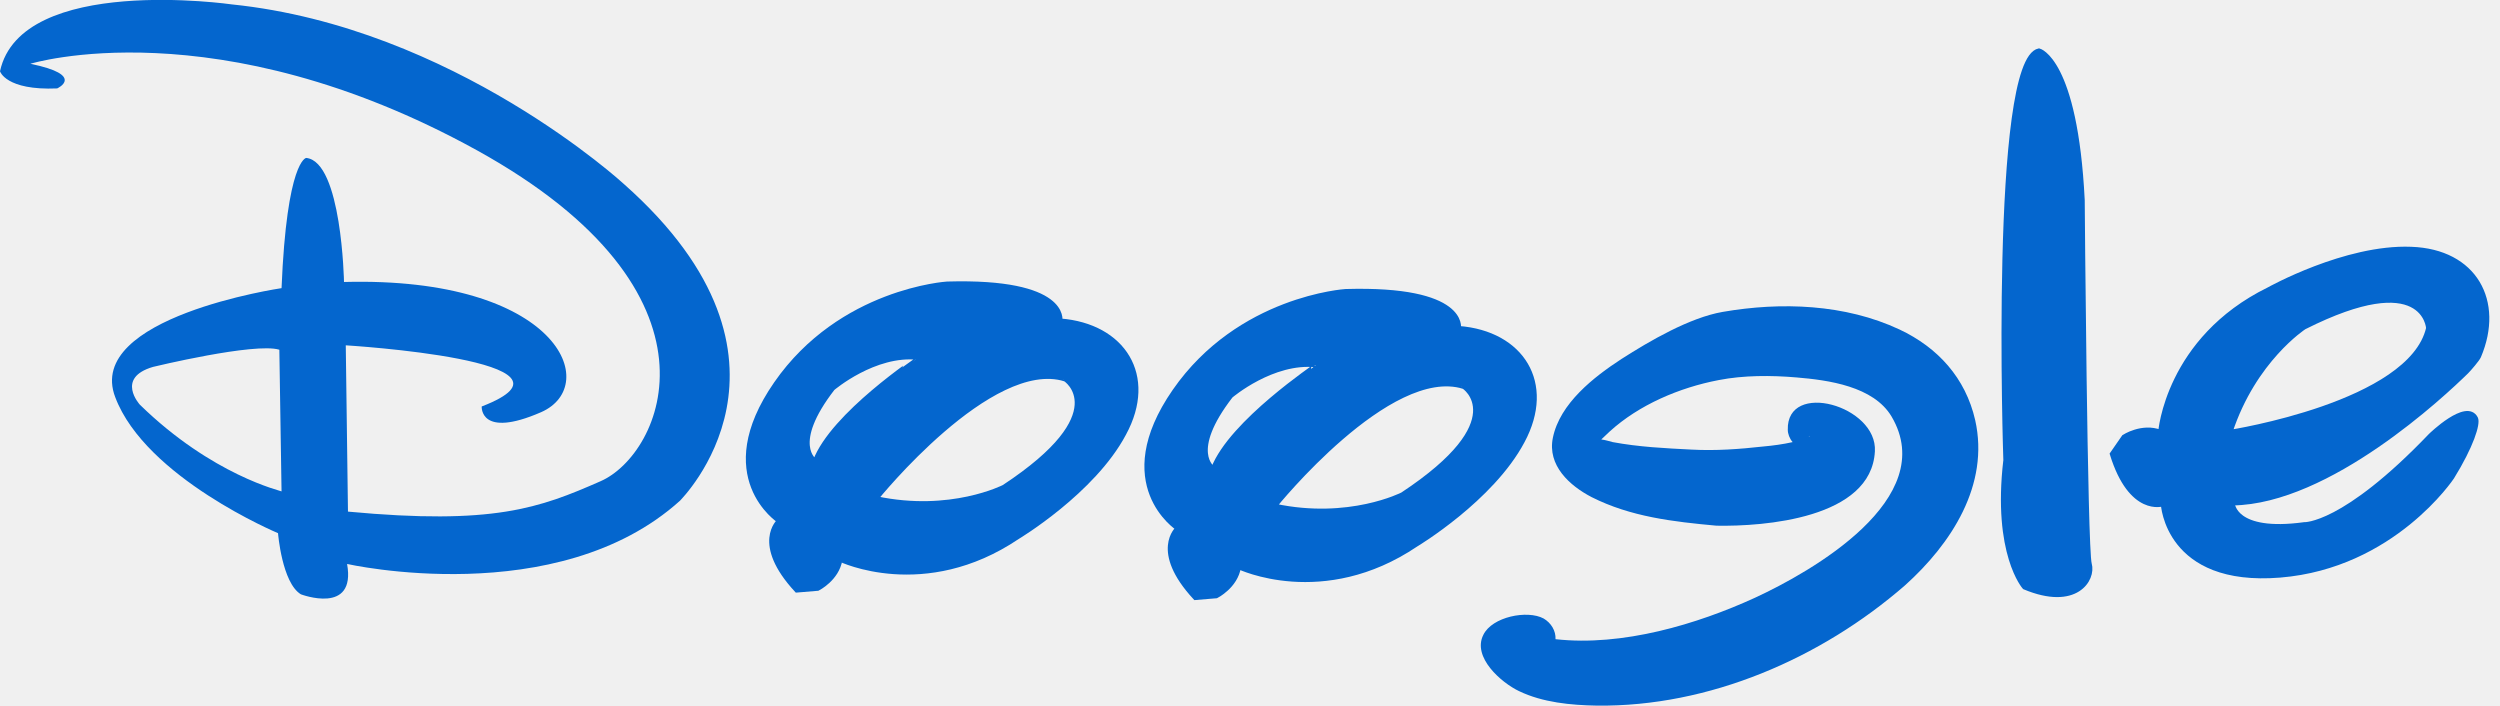
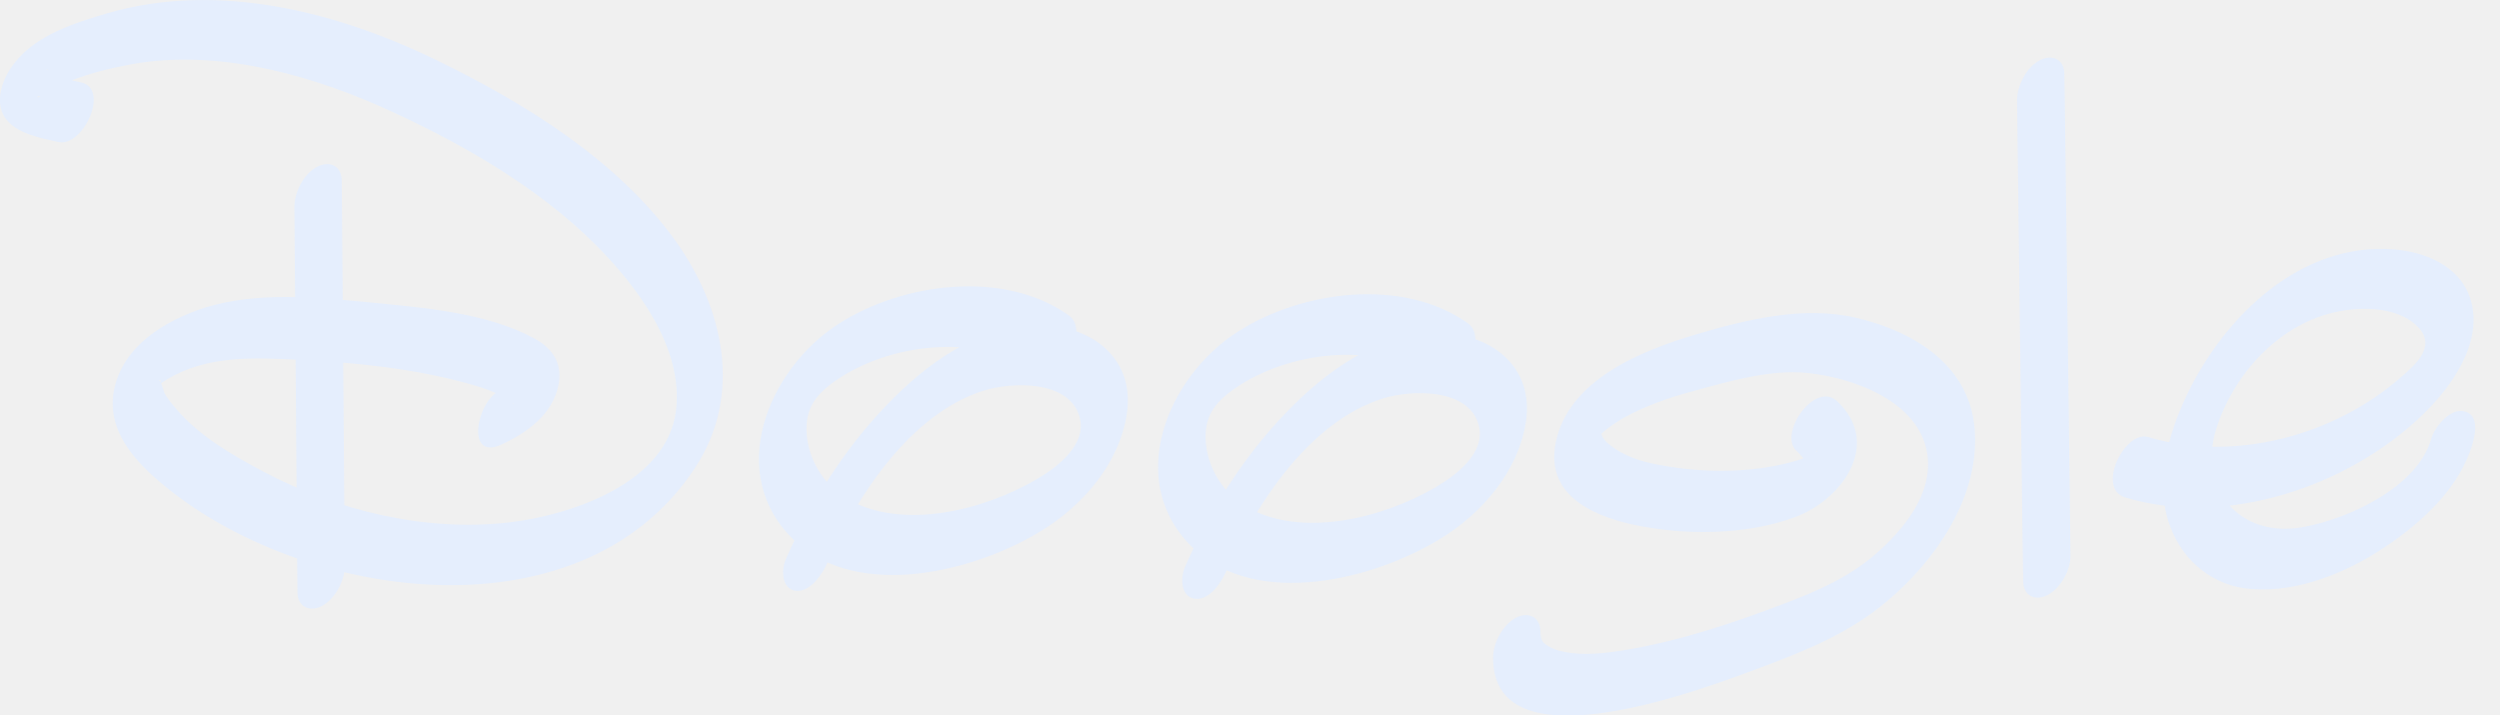
- <svg xmlns="http://www.w3.org/2000/svg" version="1.1" id="Layer_1" x="0px" y="0px" viewBox="0 0 568.3 160.3" style="enable-background:new 0 0 568.3 160.3;" xml:space="preserve">
+ <svg xmlns="http://www.w3.org/2000/svg" version="1.1" id="Layer_1" x="0px" y="0px" viewBox="0 0 570.4 163.1" style="enable-background:new 0 0 570.4 163.1;" xml:space="preserve">
  <style type="text/css">
- 	.st0{fill:#0466CE;stroke:#0466CE;stroke-miterlimit:10;}
- 	.st1{fill:#0466CE;}
- 	.st2{fill:#FFFFFF;}
+ 	.st0{fill:#E5EEFD;}
</style>
-   <path class="st0" d="M241,72.9c0,0,1.8-9.2-25.7-8.4c0,0-24.2,1.5-38.9,22.7s0.7,31.2,0.7,31.2s-5.9,5.1,4,15.8l4.8-0.4  c0,0,4.4-2.2,5.1-6.6c0,0,19.1,9.2,40.3-5.1c0,0,17.2-10.3,24.2-23.5C262.7,85.4,255.3,74,241,72.9z M185.3,104.8  c0,0-5.9-3.7,4-16.5c0,0,9.5-8.1,19.4-7C208.7,81.4,189.3,94.2,185.3,104.8z M228.2,110.7c0,0-12.1,6.2-29,2.6  c0,0,26-32.3,42.9-27.1C242.1,86.1,253.9,93.8,228.2,110.7z" />
-   <path class="st0" d="M331.6,74.6c0,0,1.8-9.2-25.7-8.4c0,0-24.2,1.5-38.9,22.7s0.7,31.2,0.7,31.2s-5.9,5.1,4,15.8l4.8-0.4  c0,0,4.4-2.2,5.1-6.6c0,0,19.1,9.2,40.3-5.1c0,0,17.2-10.3,24.2-23.5C353.2,87.1,345.9,75.7,331.6,74.6z M275.8,106.5  c0,0-5.9-3.7,4-16.5c0,0,9.5-8.1,19.4-7C299.3,83.1,279.9,95.9,275.8,106.5z M318.8,112.4c0,0-12.1,6.2-29,2.6  c0,0,26-32.3,42.9-27.1C332.7,87.8,344.4,95.5,318.8,112.4z" />
-   <g id="Layer_2_1_">
+   <g>
    <g>
-       <g>
-         <path class="st1" d="M449,95.5c-2.2-9.6-8.5-16.5-17.2-20.6c-12.4-5.8-26.9-6.3-40.2-4c-7.5,1.3-16.6,6.6-23,10.7     c-6.3,4.1-14,10.1-15.6,17.9c-1.3,6.3,3.8,10.9,8.8,13.5c8.9,4.5,18.6,5.6,28.4,6.5c10.7,0.2,35.2-1.6,36-16.9     c0.6-10.4-20.1-16.2-19.8-4.9c0,0.9,0.4,2,1.1,2.8c-2.2,0.5-4.5,0.8-6.7,1c-5.4,0.6-10.8,1-16.3,0.7c-6-0.3-12-0.6-17.9-1.7     c-0.8-0.2-1.7-0.5-2.6-0.6c0.6-0.6,1.3-1.2,1.9-1.8c6.7-6.1,15.9-10,24.8-11.7c5.6-1.1,11.9-1.1,17.7-0.6     c7.2,0.6,17.5,2,21.6,8.9c11,18.7-18.3,35.3-31.1,41.2c-13.1,6-30.1,11.1-45.3,9.4c0.1-1.9-1-3.7-2.7-4.7     c-3.7-2-11.7-0.4-13.7,3.7c-2.6,5.1,4.1,10.9,8.1,12.8c5.4,2.6,11.8,3.2,17.7,3.3c25.5,0.3,50.9-10.7,70-27.3     C443.6,123.6,452.3,110.2,449,95.5z M411.2,99.2c0-0.1,0-0.1,0.1-0.1C411.4,99.2,411.3,99.2,411.2,99.2z" />
-       </g>
+       <path class="st0" d="M18.5,18.8c-2-0.4-4-0.9-5.8-1.7c-0.5-0.2-2-1.3-2.1-1.3c1.6-0.3-1.5,6.7-1.5,6c0,0.7-1.3,0.3,0,0.1    c-0.2,0,1.9-1.1,2.6-1.5c5.1-2.6,10.9-4.3,16.6-5.4c19.3-4.1,40.5,1.4,58.1,9.1c17.4,7.7,35.9,18.1,49.5,31.7    c9.5,9.5,20.1,23.5,18.4,37.8c-2,16.7-24.2,24-38.2,25.6c-19.1,2.2-39.2-2.7-56-11.6c-7-3.7-14.6-8.1-19.8-14.2    c-1-1.2-2.1-2.4-2.8-3.8c-0.2-0.5-0.7-2.3-0.9-2.5c-0.9-0.8,0.7-0.4-0.2,0.4c-1,0.9,1.6-0.9,1.8-1c9.3-5.5,19.7-4.9,30.2-4.4    c12.8,0.6,26,2,38.4,5.4c2.1,0.6,4.2,1.2,6.2,2.1c0.9,0.4,1.8,0.8,2.6,1.3c0.3,0.2,2,1.4,1.1,0.7c1.1,0.9,0.2,0.8,0.4,0    c0.2-0.9,0.1-1.8,0.4-2.7c0.1-0.3,1.7-3,1-1.9c0.7-1.1,0.1-0.2-0.3,0c-1.3,0.8-2.7,1.5-4.1,2.1c-5.3,2.4-7.9,16,0.2,12.4    c5.9-2.7,11.9-6.9,13.2-13.8c0.9-4.8-1.4-8.2-5.4-10.4c-10.9-6-25.6-7.1-37.7-8.3c-12.3-1.2-25.7-2.5-37.7,1.2    C37.6,73.2,28,78.9,26,89.1c-1.5,7.9,3.2,14.3,8.8,19.4c31.4,28.4,97.3,38.6,123.8-1.7c11.1-16.8,6.5-36.7-4.6-52.1    c-13.2-18.2-34.1-31.1-54-40.8C77.1,2.7,49.8-4.3,24.6,3C17.1,5.2,8.2,8,3.3,14.4C0.7,17.6-1.4,23,1.1,26.8    c2.5,3.7,8.2,4.7,12.2,5.6C18.9,33.7,25.2,20.3,18.5,18.8L18.5,18.8z" />
    </g>
  </g>
-   <path class="st0" d="M463.5,11.5c0,0,8.3,2,9.9,34c0,0,0.6,79.2,1.6,82.7c1,3.5-3.1,10.2-14.8,5.3c0,0-6.8-7.6-4.3-28.9  C455.9,104.6,452.8,13.7,463.5,11.5z" />
-   <path class="st0" d="M552.5,99c-19.8,20.7-28.7,20.2-28.7,20.2c-16.1,2.2-16.3-4.8-16.3-4.8c21.9-0.3,47.9-24.7,53.2-29.9  c0.6-0.6,2.5-2.8,2.8-3.5c5.3-12.5-0.9-23.9-15.4-24.4c-14.9-0.6-32.4,9.2-32.4,9.2c-23,11.3-24.6,32.4-24.6,32.4  c-4.2-1.6-8.3,1.1-8.3,1.1l-2.7,3.9c4.3,13.9,11.6,11.4,11.6,11.4s0.9,18.3,26.6,16.2s39.1-22.3,39.1-22.3c4.4-7.1,6-12.2,5.4-13.4  C560.7,91,552.5,99,552.5,99z M523.8,74.4c27.4-13.8,28.2,0.2,28.2,0.2c-4,17.2-45,23.6-45,23.6C512.4,81.8,523.8,74.4,523.8,74.4z" />
-   <polygon class="st2" points="568.3,87.5 568.3,87.5 568.3,87.5 " />
-   <g id="Layer_2">
-     <path class="st1" d="M141.9,41.9c0,0-38.7-35.7-89.2-40.9C52.7,1,4.8-5.9,0,16.2c0,0,1.3,4.4,13,3.9c0,0,6.6-3-6.1-5.6   c0,0,42.2-13,101.4,19.6c59.1,32.6,42.2,69.2,28.2,75.3c-13.9,6.1-24.3,10-57.4,6.9l-0.5-37.8c0,0,57.9,3.5,30.9,13.9   c0,0-0.5,7.4,13.5,1.3c13.9-6.1,3.9-30.9-44.8-29.6c0,0-0.5-27.4-8.6-28.2c0,0-4.4,0.5-5.6,29.6c0,0-44.8,6.6-37.8,24.8   c6.9,18.3,37,30.9,37,30.9s0.9,11.3,5.2,13.9c0,0,12.6,4.8,10.5-6.9c0,0,47.8,10.8,75.7-14.4C154.5,113.8,187.1,82,141.9,41.9z    M31.8,92c0,0-5.6-6.1,3-8.6c0,0,23.1-5.6,28.7-3.9l0.5,32.2C64,111.6,48.3,108.1,31.8,92z" />
+   <g>
+     <g>
+       <path class="st0" d="M78.7,129.1c-0.2-25.6-0.4-51.1-0.6-76.7c0-3.7-0.1-7.5-0.1-11.2c0-3.3-2.7-4.6-5.5-3.2    c-3.1,1.5-5.3,5.8-5.3,9.2c0.2,25.6,0.4,51.1,0.6,76.7c0,3.7,0.1,7.5,0.1,11.2c0,3.3,2.7,4.6,5.5,3.2    C76.5,136.7,78.7,132.5,78.7,129.1L78.7,129.1z" />
+     </g>
+   </g>
+   <g>
+     <g>
+       <path class="st0" d="M188.9,128.3c6.7-15.2,19-34,35.7-39.2c6.5-2,19.4-2.4,21.8,6c1.8,6.3-5.1,11.5-9.7,14.2    c-11.9,7-30.6,11.9-43.4,4.5c-5.7-3.3-9.6-10.2-9.2-16.9c0.3-4.9,3.2-7.9,7.9-10.9c12.5-7.9,32-9.9,44.5-1    c4.8,3.5,12.6-9.3,7.5-13c-14.8-10.6-38-7.5-52.6,1.9c-16.1,10.3-26.1,34.3-10,49.5c14.6,13.7,41.2,7,56.3-2.3    c9.5-5.8,17.8-15.4,19.5-26.7c1.9-12.6-8-20.1-19.8-20.2c-13.9-0.1-25.9,8.7-35.1,18.3c-9.7,10.1-17.3,22.2-22.9,35    c-1.1,2.4-1.1,6.8,2.2,7.3C185,135.2,187.8,130.8,188.9,128.3L188.9,128.3z" />
+     </g>
+   </g>
+   <g>
+     <g>
+       <path class="st0" d="M280,130.1c6.7-15.2,19-34,35.7-39.2c6.5-2,19.4-2.4,21.8,6c1.8,6.3-5.1,11.5-9.7,14.2    c-11.9,7-30.6,11.9-43.4,4.5c-5.7-3.3-9.6-10.2-9.2-16.9c0.3-4.9,3.2-7.9,7.9-10.9c12.5-7.9,32-9.9,44.5-1    c4.8,3.5,12.6-9.3,7.5-13c-14.8-10.6-38-7.5-52.6,1.9c-16.1,10.3-26.1,34.3-10,49.5c14.6,13.7,41.2,7,56.3-2.3    c9.5-5.8,17.8-15.4,19.5-26.7c1.9-12.6-8-20.1-19.8-20.2c-13.9-0.1-25.9,8.7-35.1,18.3c-9.7,10.1-17.3,22.2-22.9,35    c-1.1,2.4-1.1,6.8,2.2,7.3C276.1,137.1,278.9,132.7,280,130.1L280,130.1z" />
+     </g>
+   </g>
+   <g>
+     <g>
+       <path class="st0" d="M410,102.8c1.1,1,2.6,2.9,3,3.7c0.2,0.4,0,0.7,0.1,0.3c0.1-0.5,1.2-3.2,1.4-3.6c0.3-0.8,0.3-0.2,0.1-0.1    c0.7-0.3-1.1,0.6-1.4,0.8c-1.4,0.7-2.7,1.1-4.6,1.6c-8.8,2.3-18.4,2.4-27.4,1c-3.9-0.6-7.8-1.4-11.2-3.3c-1.3-0.7-2.5-1.6-3.3-2.3    c-0.2-0.2-1.1-1.4-0.9-1.2c-0.1-0.1-0.5-1.4-0.3-0.9c0.1,0.2-0.4,0.6-0.1,0.3c1.5-1.5,3.3-2.6,5.1-3.7c5-2.8,10.5-4.7,16.1-6.2    c8-2.2,17.6-5,26-4.1c10.4,1.1,25.4,6.4,27.3,18.4c1.4,9.1-5.3,17.3-12,23.1c-6.1,5.2-13.2,8.3-20.6,11.1    c-11.5,4.4-23.5,8.4-35.7,10.5c-4.8,0.8-9.9,1.5-14.7,0.5c-1.6-0.3-3.2-0.9-4.5-2c-0.6-0.6-0.8-1.5-0.8-2.6c0-3.3-2.7-4.6-5.5-3.2    c-3.1,1.6-5.3,5.8-5.3,9.2c0,25.8,49.5,6.5,61.1,2.2c10.4-3.9,20.3-7.9,28.9-15.2c10.8-9.1,20.6-23.1,20-37.9    c-0.5-15.4-13.5-23.5-27.2-26.7c-11.9-2.8-25,0.4-36.5,3.8c-12.4,3.7-29.1,10.3-32,24.7c-2.3,11.5,7.6,16.4,17.2,18.6    c11.8,2.6,26,2.6,37.4-1.6c10.8-4,19.9-16.7,9.7-26.4C414.3,86.7,405.9,98.9,410,102.8L410,102.8z" />
+     </g>
+   </g>
+   <g>
+     <g>
+       <path class="st0" d="M472.6,126.6c-0.4-32-0.8-64-1.2-96c-0.1-4.6-0.1-9.2-0.2-13.7c0-3.3-2.7-4.6-5.5-3.2    c-3.1,1.5-5.3,5.8-5.3,9.2c0.4,32,0.8,64,1.2,96c0.1,4.6,0.1,9.2,0.2,13.7c0,3.3,2.7,4.6,5.5,3.2    C470.4,134.2,472.7,130,472.6,126.6L472.6,126.6z" />
+     </g>
+   </g>
+   <g>
+     <g>
+       <path class="st0" d="M485.1,113.5c23,6.9,50.7-2.4,67.7-18.7c6.7-6.4,14.3-16.9,11-26.8c-2.4-7.3-10.2-10.5-17.3-11.1    c-21.3-1.7-38.7,15.2-47.3,33.1c-4.3,9-7.5,20.2-3.9,30c3,8.2,10,13.8,18.7,14.4c10.5,0.8,21.5-3.7,30.1-9.4    c8.6-5.7,17.4-13.7,20.3-23.9c0.7-2.5,1.4-6.7-2.2-7.3c-3.2-0.5-6.6,3.8-7.3,6.4c-3.1,10.9-18.9,18.3-29.5,20.1    c-14.4,2.5-24-9.1-19.4-22.9c4.3-13,15.4-24.6,29.3-26.6c5.3-0.8,12.6-0.4,16.6,3.8c4.2,4.3-0.3,8.4-3.8,11.4    c-15.2,13.4-38.2,19.6-57.8,13.7C484.9,98.2,478.4,111.5,485.1,113.5L485.1,113.5z" />
+     </g>
  </g>
</svg>
